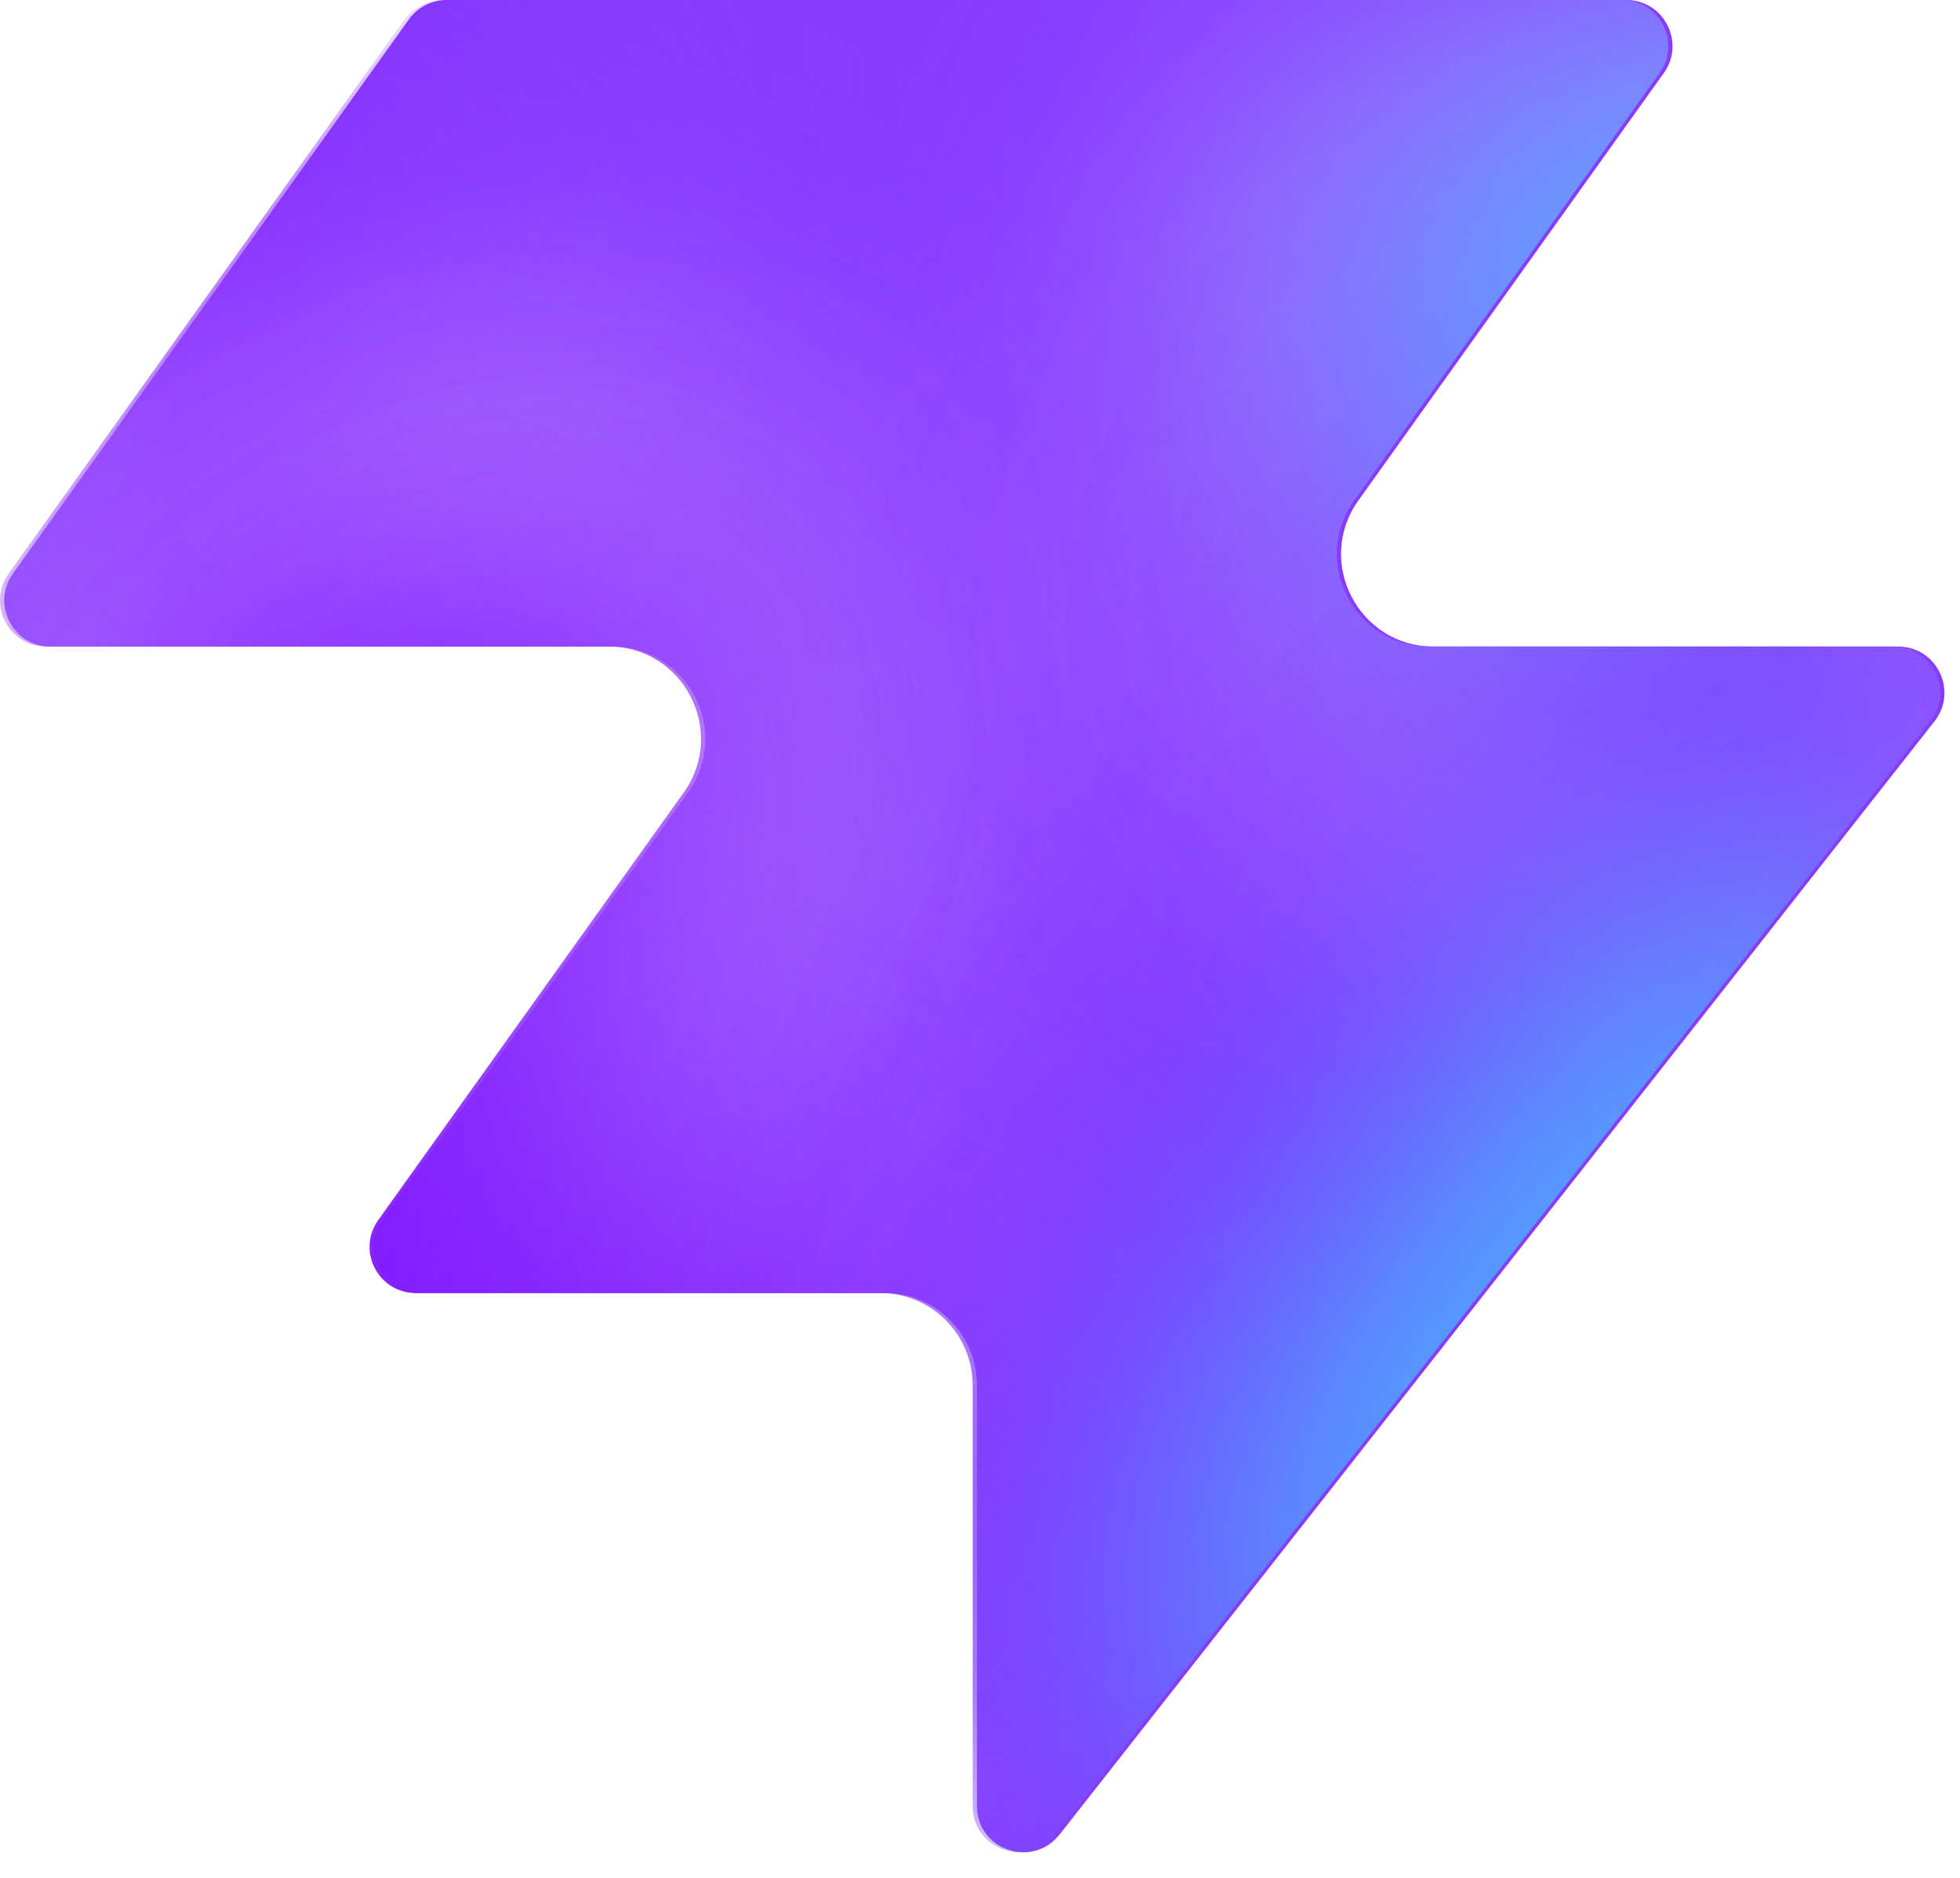
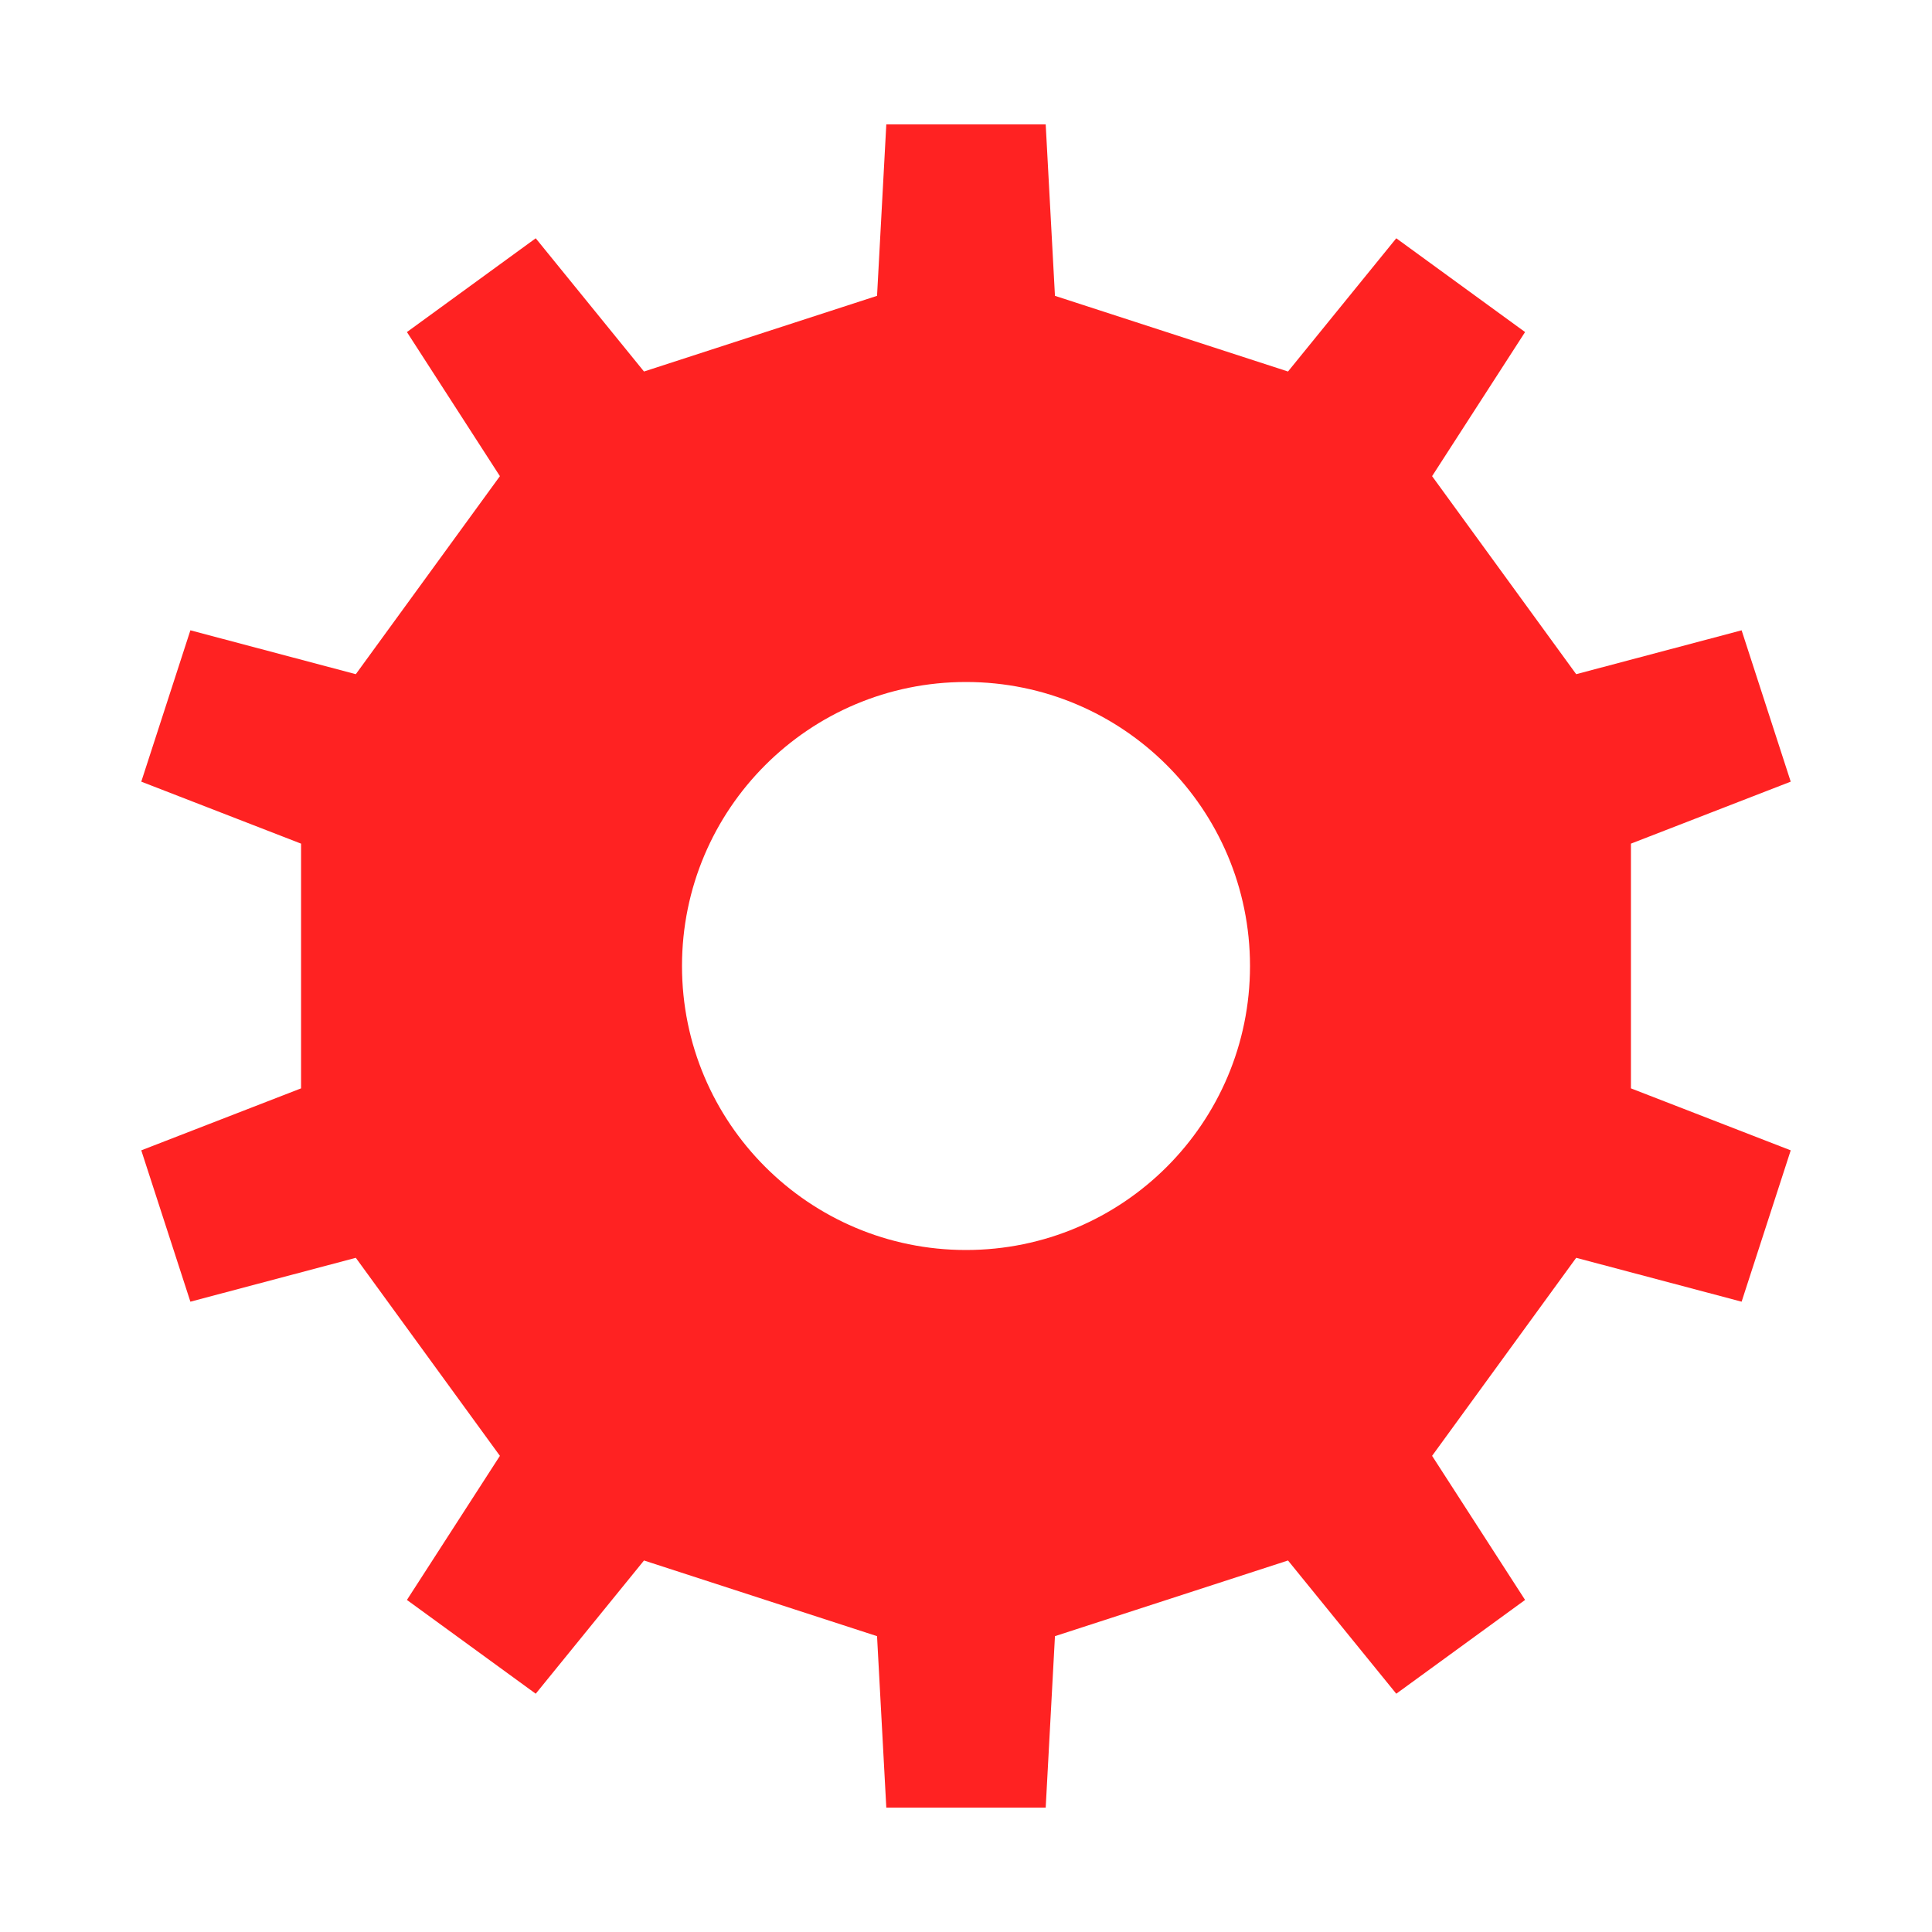
- <svg xmlns="http://www.w3.org/2000/svg" width="48" height="46" fill="none" viewBox="0 0 48 46">
-   <path fill="#863bff" d="M25.946 44.938c-.664.845-2.021.375-2.021-.698V33.937a2.26 2.26 0 0 0-2.262-2.262H10.287c-.92 0-1.456-1.04-.92-1.788l7.48-10.471c1.07-1.497 0-3.578-1.842-3.578H1.237c-.92 0-1.456-1.04-.92-1.788L10.013.474c.214-.297.556-.474.92-.474h28.894c.92 0 1.456 1.04.92 1.788l-7.48 10.471c-1.07 1.498 0 3.579 1.842 3.579h11.377c.943 0 1.473 1.088.89 1.83L25.947 44.94z" style="fill:#863bff;fill:color(display-p3 .525 .23 1);fill-opacity:1" />
-   <mask id="a" width="48" height="46" x="0" y="0" maskUnits="userSpaceOnUse" style="mask-type:alpha">
-     <path fill="#000" d="M25.842 44.938c-.664.844-2.021.375-2.021-.698V33.937a2.26 2.26 0 0 0-2.262-2.262H10.183c-.92 0-1.456-1.04-.92-1.788l7.48-10.471c1.07-1.498 0-3.579-1.842-3.579H1.133c-.92 0-1.456-1.04-.92-1.787L9.91.473c.214-.297.556-.474.92-.474h28.894c.92 0 1.456 1.04.92 1.788l-7.48 10.471c-1.07 1.498 0 3.578 1.842 3.578h11.377c.943 0 1.473 1.088.89 1.832L25.843 44.94z" style="fill:#000;fill-opacity:1" />
-   </mask>
-   <g mask="url(#a)">
-     <g filter="url(#b)">
-       <ellipse cx="5.508" cy="14.704" fill="#ede6ff" rx="5.508" ry="14.704" style="fill:#ede6ff;fill:color(display-p3 .927 .903 1);fill-opacity:1" transform="matrix(.00324 1 1 -.00324 -4.47 31.516)" />
-     </g>
-     <g filter="url(#c)">
-       <ellipse cx="10.399" cy="29.851" fill="#ede6ff" rx="10.399" ry="29.851" style="fill:#ede6ff;fill:color(display-p3 .927 .903 1);fill-opacity:1" transform="matrix(.00324 1 1 -.00324 -39.328 7.883)" />
-     </g>
-     <g filter="url(#d)">
-       <ellipse cx="5.508" cy="30.487" fill="#7e14ff" rx="5.508" ry="30.487" style="fill:#7e14ff;fill:color(display-p3 .492 .077 1);fill-opacity:1" transform="rotate(89.814 -25.913 -14.639)scale(1 -1)" />
-     </g>
-     <g filter="url(#e)">
-       <ellipse cx="5.508" cy="30.599" fill="#7e14ff" rx="5.508" ry="30.599" style="fill:#7e14ff;fill:color(display-p3 .492 .077 1);fill-opacity:1" transform="rotate(89.814 -32.644 -3.334)scale(1 -1)" />
-     </g>
-     <g filter="url(#f)">
-       <ellipse cx="5.508" cy="30.599" fill="#7e14ff" rx="5.508" ry="30.599" style="fill:#7e14ff;fill:color(display-p3 .492 .077 1);fill-opacity:1" transform="matrix(.00324 1 1 -.00324 -34.34 30.47)" />
-     </g>
-     <g filter="url(#g)">
-       <ellipse cx="14.072" cy="22.078" fill="#ede6ff" rx="14.072" ry="22.078" style="fill:#ede6ff;fill:color(display-p3 .927 .903 1);fill-opacity:1" transform="rotate(93.35 24.506 48.493)scale(-1 1)" />
-     </g>
-     <g filter="url(#h)">
-       <ellipse cx="3.47" cy="21.501" fill="#7e14ff" rx="3.47" ry="21.501" style="fill:#7e14ff;fill:color(display-p3 .492 .077 1);fill-opacity:1" transform="rotate(89.009 28.708 47.59)scale(-1 1)" />
-     </g>
-     <g filter="url(#i)">
-       <ellipse cx="3.47" cy="21.501" fill="#7e14ff" rx="3.47" ry="21.501" style="fill:#7e14ff;fill:color(display-p3 .492 .077 1);fill-opacity:1" transform="rotate(89.009 28.708 47.59)scale(-1 1)" />
-     </g>
-     <g filter="url(#j)">
-       <ellipse cx=".387" cy="8.972" fill="#7e14ff" rx="4.407" ry="29.108" style="fill:#7e14ff;fill:color(display-p3 .492 .077 1);fill-opacity:1" transform="rotate(39.51 .387 8.972)" />
-     </g>
-     <g filter="url(#k)">
-       <ellipse cx="47.523" cy="-6.092" fill="#7e14ff" rx="4.407" ry="29.108" style="fill:#7e14ff;fill:color(display-p3 .492 .077 1);fill-opacity:1" transform="rotate(37.892 47.523 -6.092)" />
-     </g>
-     <g filter="url(#l)">
-       <ellipse cx="41.412" cy="6.333" fill="#47bfff" rx="5.971" ry="9.665" style="fill:#47bfff;fill:color(display-p3 .28 .748 1);fill-opacity:1" transform="rotate(37.892 41.412 6.333)" />
-     </g>
-     <g filter="url(#m)">
-       <ellipse cx="-1.879" cy="38.332" fill="#7e14ff" rx="4.407" ry="29.108" style="fill:#7e14ff;fill:color(display-p3 .492 .077 1);fill-opacity:1" transform="rotate(37.892 -1.88 38.332)" />
-     </g>
-     <g filter="url(#n)">
-       <ellipse cx="-1.879" cy="38.332" fill="#7e14ff" rx="4.407" ry="29.108" style="fill:#7e14ff;fill:color(display-p3 .492 .077 1);fill-opacity:1" transform="rotate(37.892 -1.88 38.332)" />
-     </g>
-     <g filter="url(#o)">
-       <ellipse cx="35.651" cy="29.907" fill="#7e14ff" rx="4.407" ry="29.108" style="fill:#7e14ff;fill:color(display-p3 .492 .077 1);fill-opacity:1" transform="rotate(37.892 35.651 29.907)" />
-     </g>
-     <g filter="url(#p)">
-       <ellipse cx="38.418" cy="32.4" fill="#47bfff" rx="5.971" ry="15.297" style="fill:#47bfff;fill:color(display-p3 .28 .748 1);fill-opacity:1" transform="rotate(37.892 38.418 32.4)" />
-     </g>
-   </g>
-   <defs>
-     <filter id="b" width="60.045" height="41.654" x="-19.77" y="16.149" color-interpolation-filters="sRGB" filterUnits="userSpaceOnUse">
-       <feFlood flood-opacity="0" result="BackgroundImageFix" />
-       <feBlend in="SourceGraphic" in2="BackgroundImageFix" result="shape" />
-       <feGaussianBlur result="effect1_foregroundBlur_2002_17158" stdDeviation="7.659" />
-     </filter>
-     <filter id="c" width="90.34" height="51.437" x="-54.613" y="-7.533" color-interpolation-filters="sRGB" filterUnits="userSpaceOnUse">
-       <feFlood flood-opacity="0" result="BackgroundImageFix" />
-       <feBlend in="SourceGraphic" in2="BackgroundImageFix" result="shape" />
-       <feGaussianBlur result="effect1_foregroundBlur_2002_17158" stdDeviation="7.659" />
-     </filter>
-     <filter id="d" width="79.355" height="29.4" x="-49.64" y="2.03" color-interpolation-filters="sRGB" filterUnits="userSpaceOnUse">
-       <feFlood flood-opacity="0" result="BackgroundImageFix" />
-       <feBlend in="SourceGraphic" in2="BackgroundImageFix" result="shape" />
-       <feGaussianBlur result="effect1_foregroundBlur_2002_17158" stdDeviation="4.596" />
-     </filter>
-     <filter id="e" width="79.579" height="29.4" x="-45.045" y="20.029" color-interpolation-filters="sRGB" filterUnits="userSpaceOnUse">
-       <feFlood flood-opacity="0" result="BackgroundImageFix" />
-       <feBlend in="SourceGraphic" in2="BackgroundImageFix" result="shape" />
-       <feGaussianBlur result="effect1_foregroundBlur_2002_17158" stdDeviation="4.596" />
-     </filter>
-     <filter id="f" width="79.579" height="29.4" x="-43.513" y="21.178" color-interpolation-filters="sRGB" filterUnits="userSpaceOnUse">
-       <feFlood flood-opacity="0" result="BackgroundImageFix" />
-       <feBlend in="SourceGraphic" in2="BackgroundImageFix" result="shape" />
-       <feGaussianBlur result="effect1_foregroundBlur_2002_17158" stdDeviation="4.596" />
-     </filter>
-     <filter id="g" width="74.749" height="58.852" x="15.756" y="-17.901" color-interpolation-filters="sRGB" filterUnits="userSpaceOnUse">
-       <feFlood flood-opacity="0" result="BackgroundImageFix" />
-       <feBlend in="SourceGraphic" in2="BackgroundImageFix" result="shape" />
-       <feGaussianBlur result="effect1_foregroundBlur_2002_17158" stdDeviation="7.659" />
-     </filter>
-     <filter id="h" width="61.377" height="25.362" x="23.548" y="2.284" color-interpolation-filters="sRGB" filterUnits="userSpaceOnUse">
-       <feFlood flood-opacity="0" result="BackgroundImageFix" />
-       <feBlend in="SourceGraphic" in2="BackgroundImageFix" result="shape" />
-       <feGaussianBlur result="effect1_foregroundBlur_2002_17158" stdDeviation="4.596" />
-     </filter>
-     <filter id="i" width="61.377" height="25.362" x="23.548" y="2.284" color-interpolation-filters="sRGB" filterUnits="userSpaceOnUse">
-       <feFlood flood-opacity="0" result="BackgroundImageFix" />
-       <feBlend in="SourceGraphic" in2="BackgroundImageFix" result="shape" />
-       <feGaussianBlur result="effect1_foregroundBlur_2002_17158" stdDeviation="4.596" />
-     </filter>
-     <filter id="j" width="56.045" height="63.649" x="-27.636" y="-22.853" color-interpolation-filters="sRGB" filterUnits="userSpaceOnUse">
-       <feFlood flood-opacity="0" result="BackgroundImageFix" />
-       <feBlend in="SourceGraphic" in2="BackgroundImageFix" result="shape" />
-       <feGaussianBlur result="effect1_foregroundBlur_2002_17158" stdDeviation="4.596" />
-     </filter>
-     <filter id="k" width="54.814" height="64.646" x="20.116" y="-38.415" color-interpolation-filters="sRGB" filterUnits="userSpaceOnUse">
-       <feFlood flood-opacity="0" result="BackgroundImageFix" />
-       <feBlend in="SourceGraphic" in2="BackgroundImageFix" result="shape" />
-       <feGaussianBlur result="effect1_foregroundBlur_2002_17158" stdDeviation="4.596" />
-     </filter>
-     <filter id="l" width="33.541" height="35.313" x="24.641" y="-11.323" color-interpolation-filters="sRGB" filterUnits="userSpaceOnUse">
-       <feFlood flood-opacity="0" result="BackgroundImageFix" />
-       <feBlend in="SourceGraphic" in2="BackgroundImageFix" result="shape" />
-       <feGaussianBlur result="effect1_foregroundBlur_2002_17158" stdDeviation="4.596" />
-     </filter>
-     <filter id="m" width="54.814" height="64.646" x="-29.286" y="6.009" color-interpolation-filters="sRGB" filterUnits="userSpaceOnUse">
-       <feFlood flood-opacity="0" result="BackgroundImageFix" />
-       <feBlend in="SourceGraphic" in2="BackgroundImageFix" result="shape" />
-       <feGaussianBlur result="effect1_foregroundBlur_2002_17158" stdDeviation="4.596" />
-     </filter>
-     <filter id="n" width="54.814" height="64.646" x="-29.286" y="6.009" color-interpolation-filters="sRGB" filterUnits="userSpaceOnUse">
-       <feFlood flood-opacity="0" result="BackgroundImageFix" />
-       <feBlend in="SourceGraphic" in2="BackgroundImageFix" result="shape" />
-       <feGaussianBlur result="effect1_foregroundBlur_2002_17158" stdDeviation="4.596" />
-     </filter>
-     <filter id="o" width="54.814" height="64.646" x="8.244" y="-2.416" color-interpolation-filters="sRGB" filterUnits="userSpaceOnUse">
-       <feFlood flood-opacity="0" result="BackgroundImageFix" />
-       <feBlend in="SourceGraphic" in2="BackgroundImageFix" result="shape" />
-       <feGaussianBlur result="effect1_foregroundBlur_2002_17158" stdDeviation="4.596" />
-     </filter>
-     <filter id="p" width="39.409" height="43.623" x="18.713" y="10.588" color-interpolation-filters="sRGB" filterUnits="userSpaceOnUse">
-       <feFlood flood-opacity="0" result="BackgroundImageFix" />
-       <feBlend in="SourceGraphic" in2="BackgroundImageFix" result="shape" />
-       <feGaussianBlur result="effect1_foregroundBlur_2002_17158" stdDeviation="4.596" />
-     </filter>
-   </defs>
+ <svg xmlns="http://www.w3.org/2000/svg" width="48" height="48" viewBox="0 0 48 48" fill="none">
+   <path fill-rule="evenodd" clip-rule="evenodd" d="M 21.79 7.35 L 22.02 3.09 L 25.98 3.09 L 26.21 7.35 L 32.00 9.23 L 34.69 5.92 L 37.89 8.25 L 35.58 11.83 L 39.16 16.75 L 43.27 15.66 L 44.49 19.42 L 40.52 20.96 L 40.52 27.04 L 44.49 28.58 L 43.27 32.34 L 39.16 31.25 L 35.58 36.17 L 37.89 39.75 L 34.69 42.08 L 32.00 38.77 L 26.21 40.65 L 25.98 44.91 L 22.02 44.91 L 21.79 40.65 L 16.00 38.77 L 13.31 42.08 L 10.11 39.75 L 12.42 36.17 L 8.84 31.25 L 4.73 32.34 L 3.51 28.58 L 7.48 27.04 L 7.48 20.96 L 3.51 19.42 L 4.73 15.66 L 8.84 16.75 L 12.42 11.83 L 10.11 8.25 L 13.31 5.92 L 16.00 9.23 Z M 16.944 24 A 7.056 7.056 0 1 0 31.056 24 A 7.056 7.056 0 1 0 16.944 24 Z" fill="#ff2222" />
</svg>
